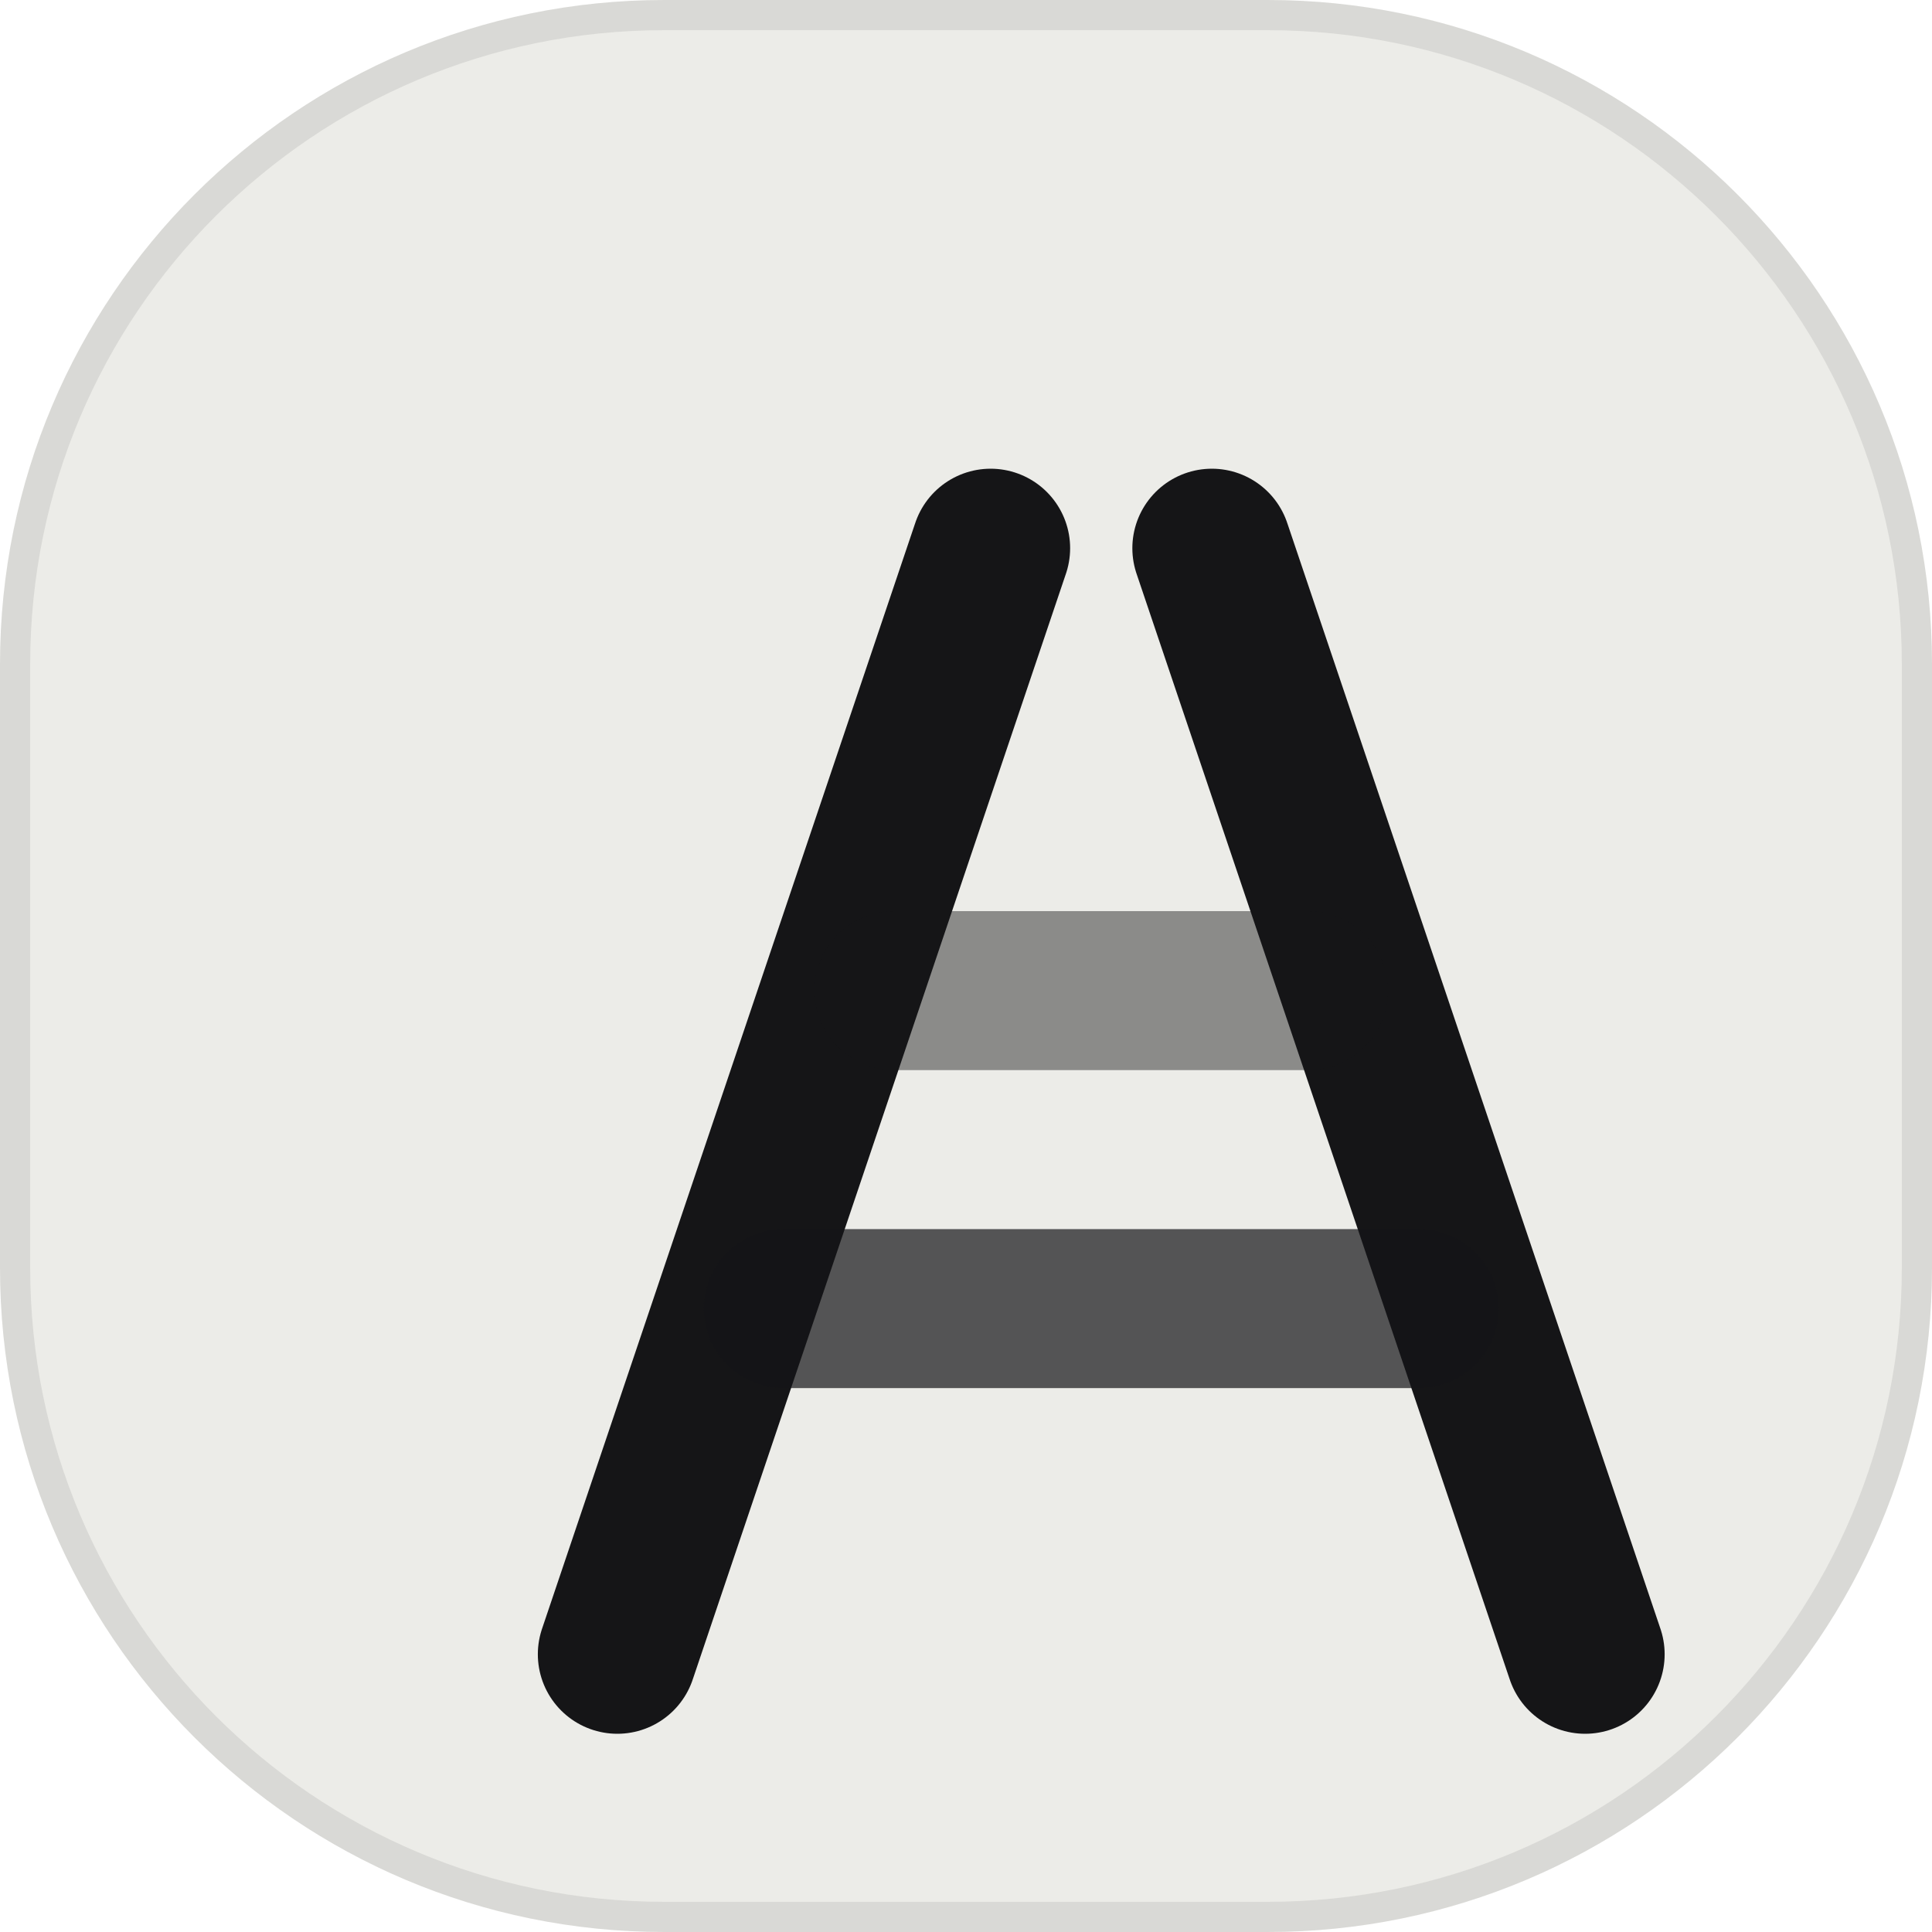
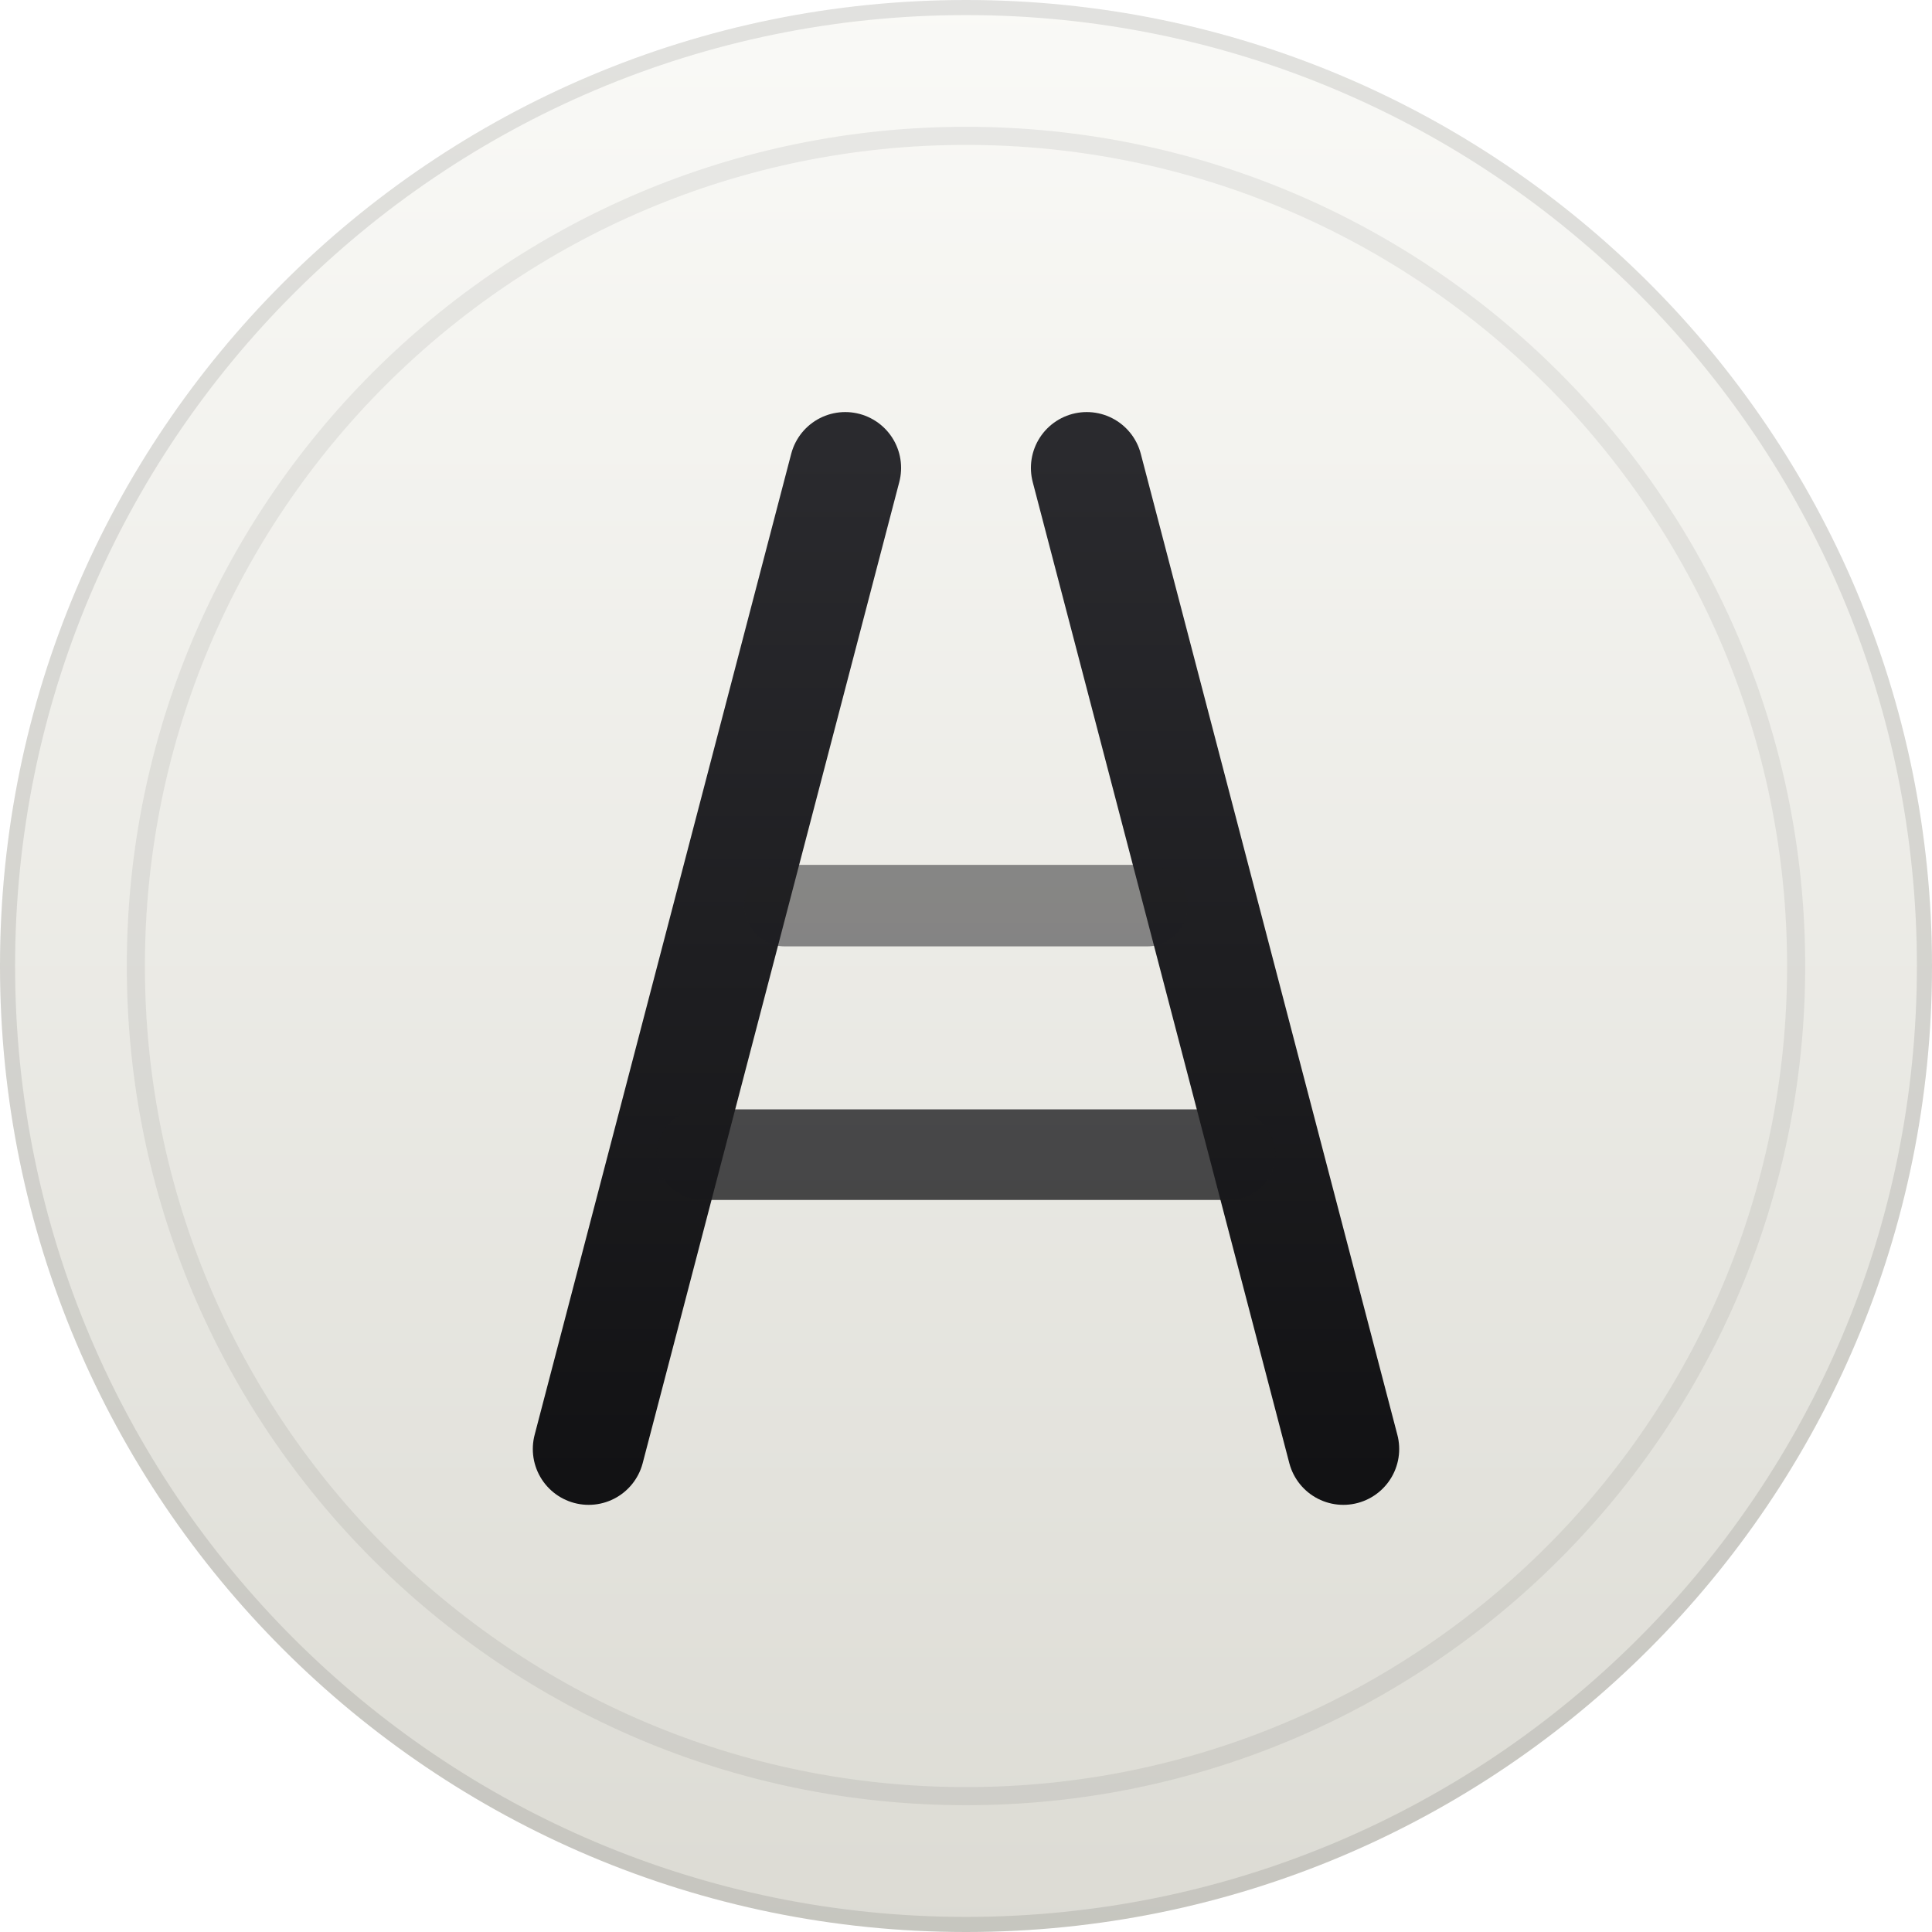
- <svg xmlns="http://www.w3.org/2000/svg" viewBox="0 0 64 64" width="64" height="64">
-   <rect width="64" height="64" rx="22" fill="#ECECE8" />
-   <rect x=".5" y=".5" width="63" height="63" rx="21.5" fill="none" stroke="#000" stroke-opacity=".08" />
-   <g transform="translate(9 9) scale(2.29)" fill="none" stroke="#151517" stroke-width="2.3" stroke-linecap="round">
-     <path d="M5 20L10.4 4M19 20L13.6 4" />
-     <path d="M7.4 15h9.2" stroke-opacity=".7" />
-     <path d="M9 10.4h6" stroke-opacity=".45" />
+ <svg xmlns="http://www.w3.org/2000/svg" viewBox="0 0 128 128" width="64" height="64">
+   <defs>
+     <linearGradient id="disque" x1="0" y1="0" x2="0" y2="1">
+       <stop offset="0" stop-color="#FAFAF7" />
+       <stop offset="1" stop-color="#DCDBD4" />
+     </linearGradient>
+     <linearGradient id="encre" gradientUnits="userSpaceOnUse" x1="0" y1="30" x2="0" y2="98">
+       <stop offset="0" stop-color="#2A2A2E" />
+       <stop offset="1" stop-color="#121214" />
+     </linearGradient>
+   </defs>
+   <circle cx="64" cy="64" r="64" fill="url(#disque)" />
+   <circle cx="64" cy="64" r="63.5" fill="none" stroke="#000" stroke-opacity=".1" />
+   <circle cx="64" cy="64" r="55" fill="none" stroke="#000" stroke-opacity=".07" stroke-width="1.2" />
+   <g fill="none" stroke="url(#encre)" stroke-linecap="round">
+     <path d="M39 96 L56 31 M89 96 L72 31" stroke-width="7.4" />
+     <path d="M46.5 76.5 H81.5" stroke-width="6" stroke-opacity=".78" />
+     <path d="M52 60 H76" stroke-width="5.4" stroke-opacity=".5" />
  </g>
</svg>
